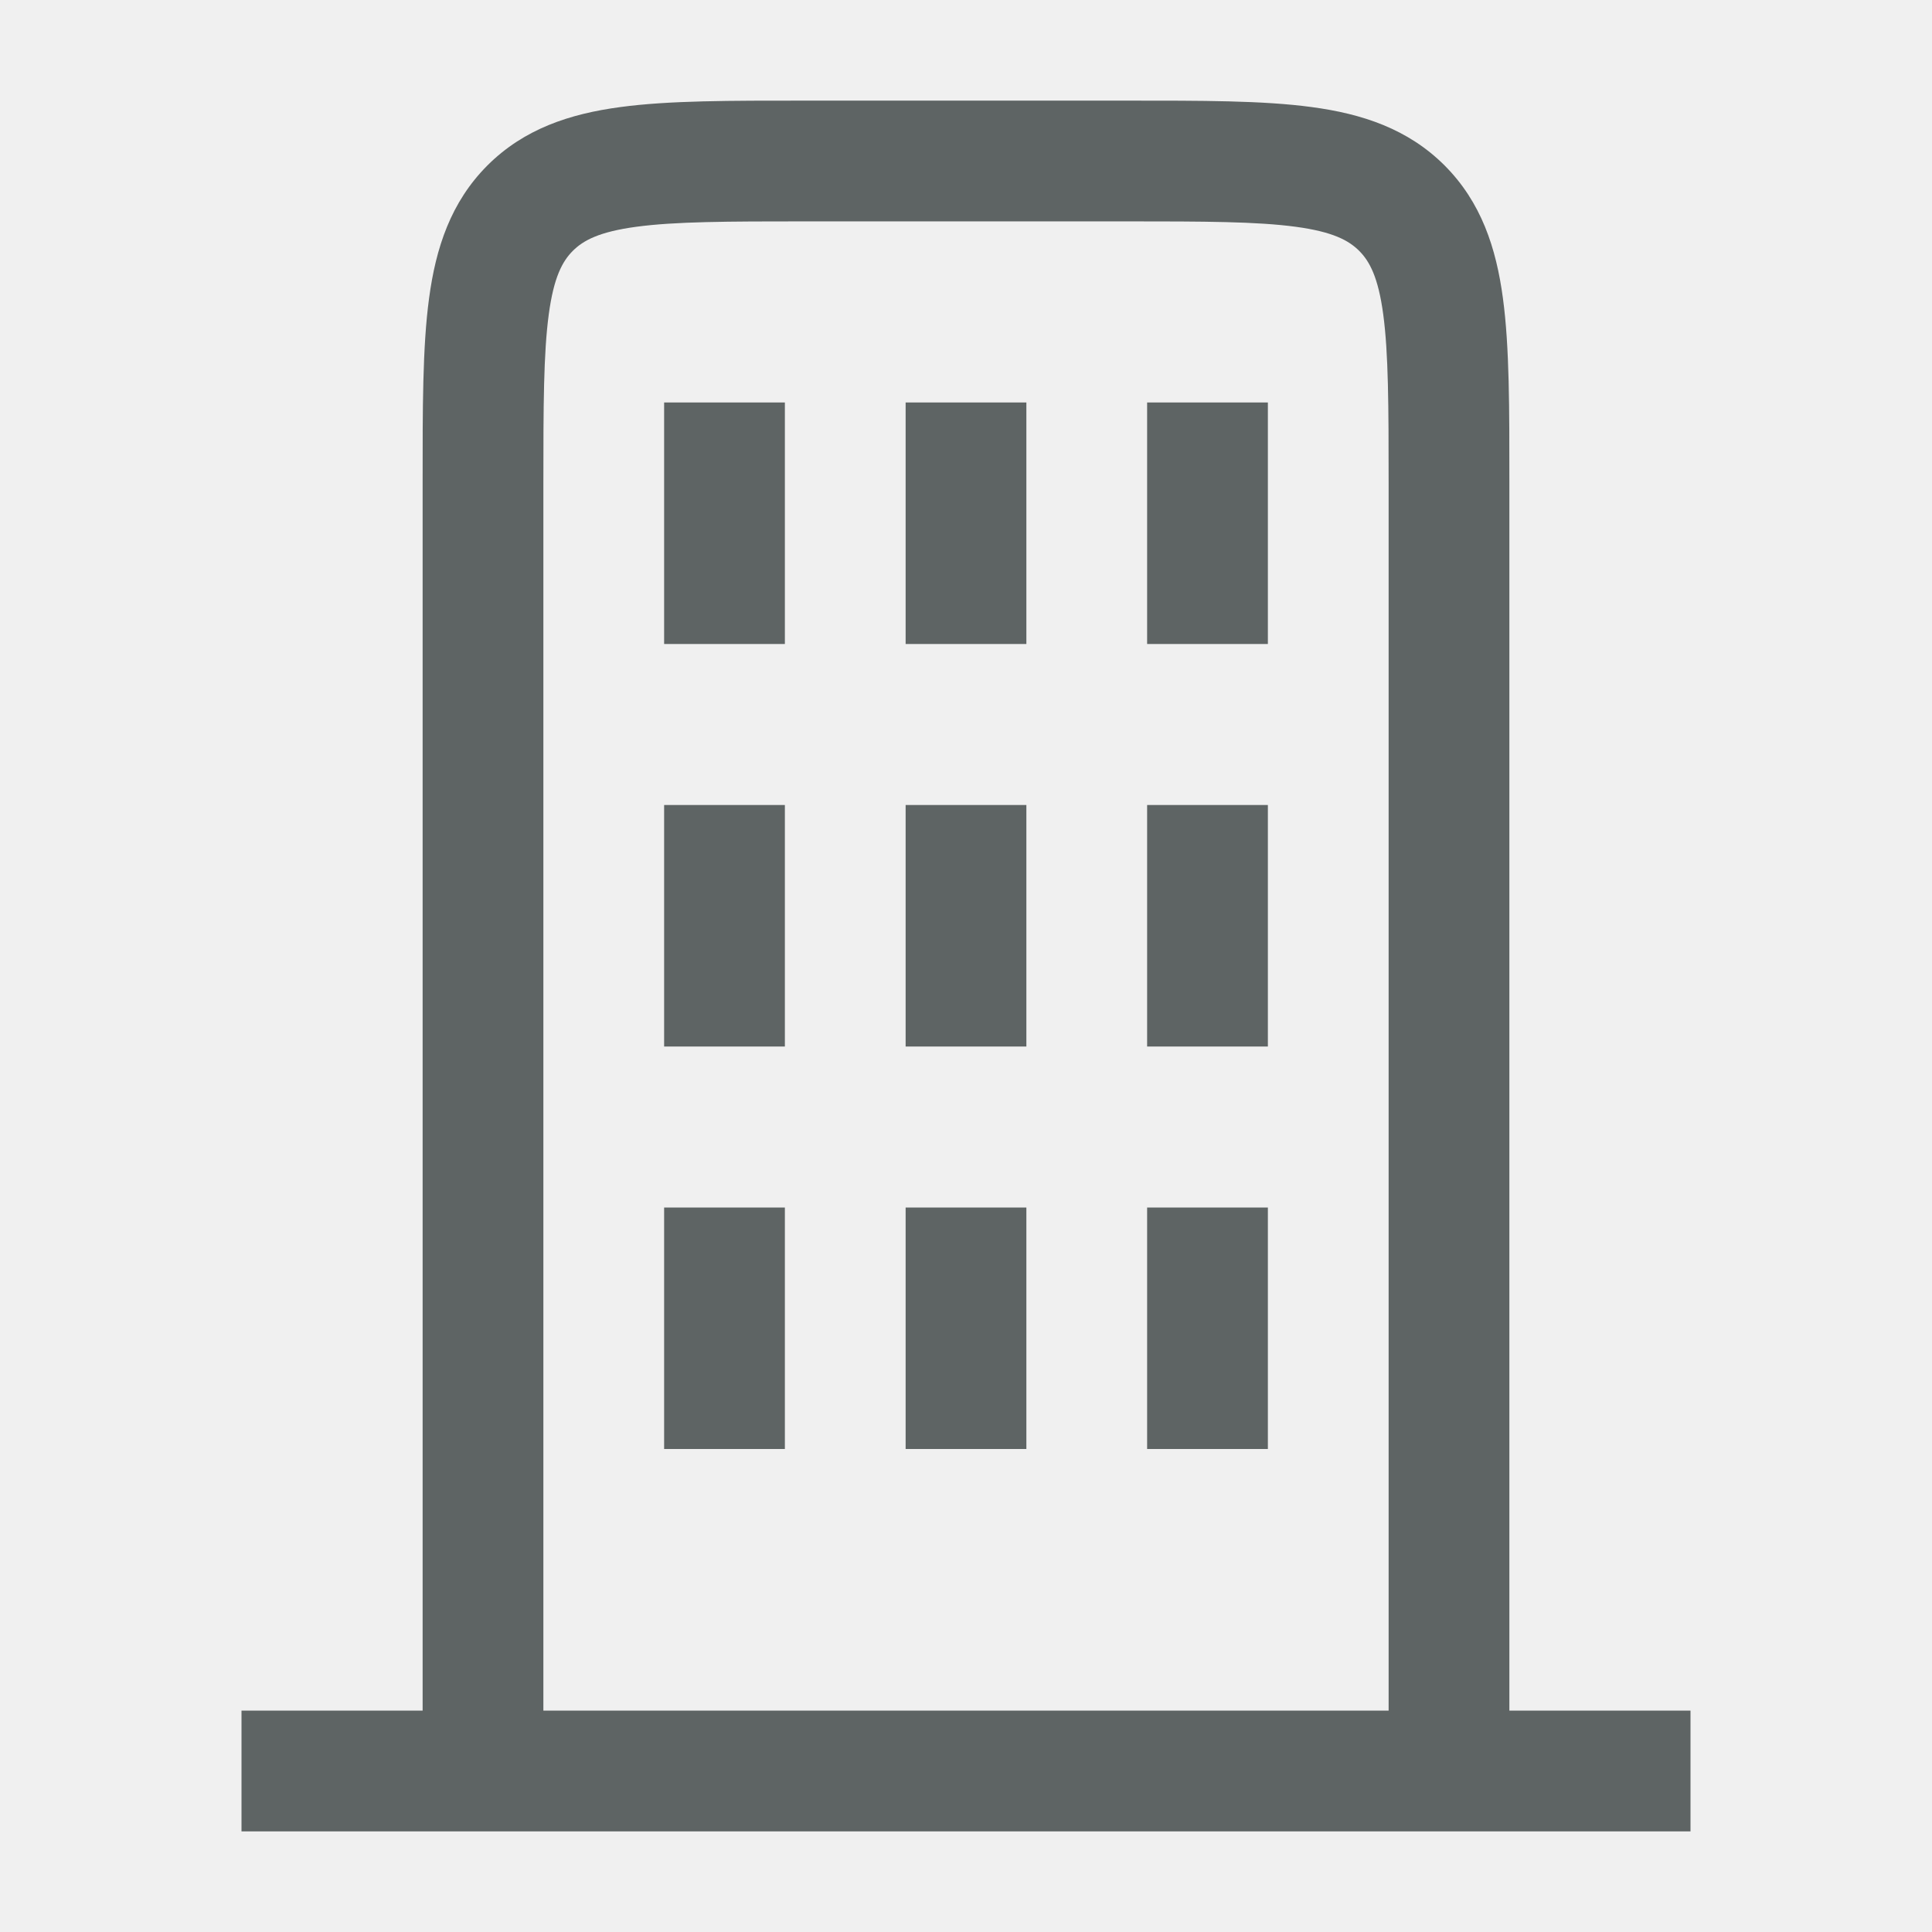
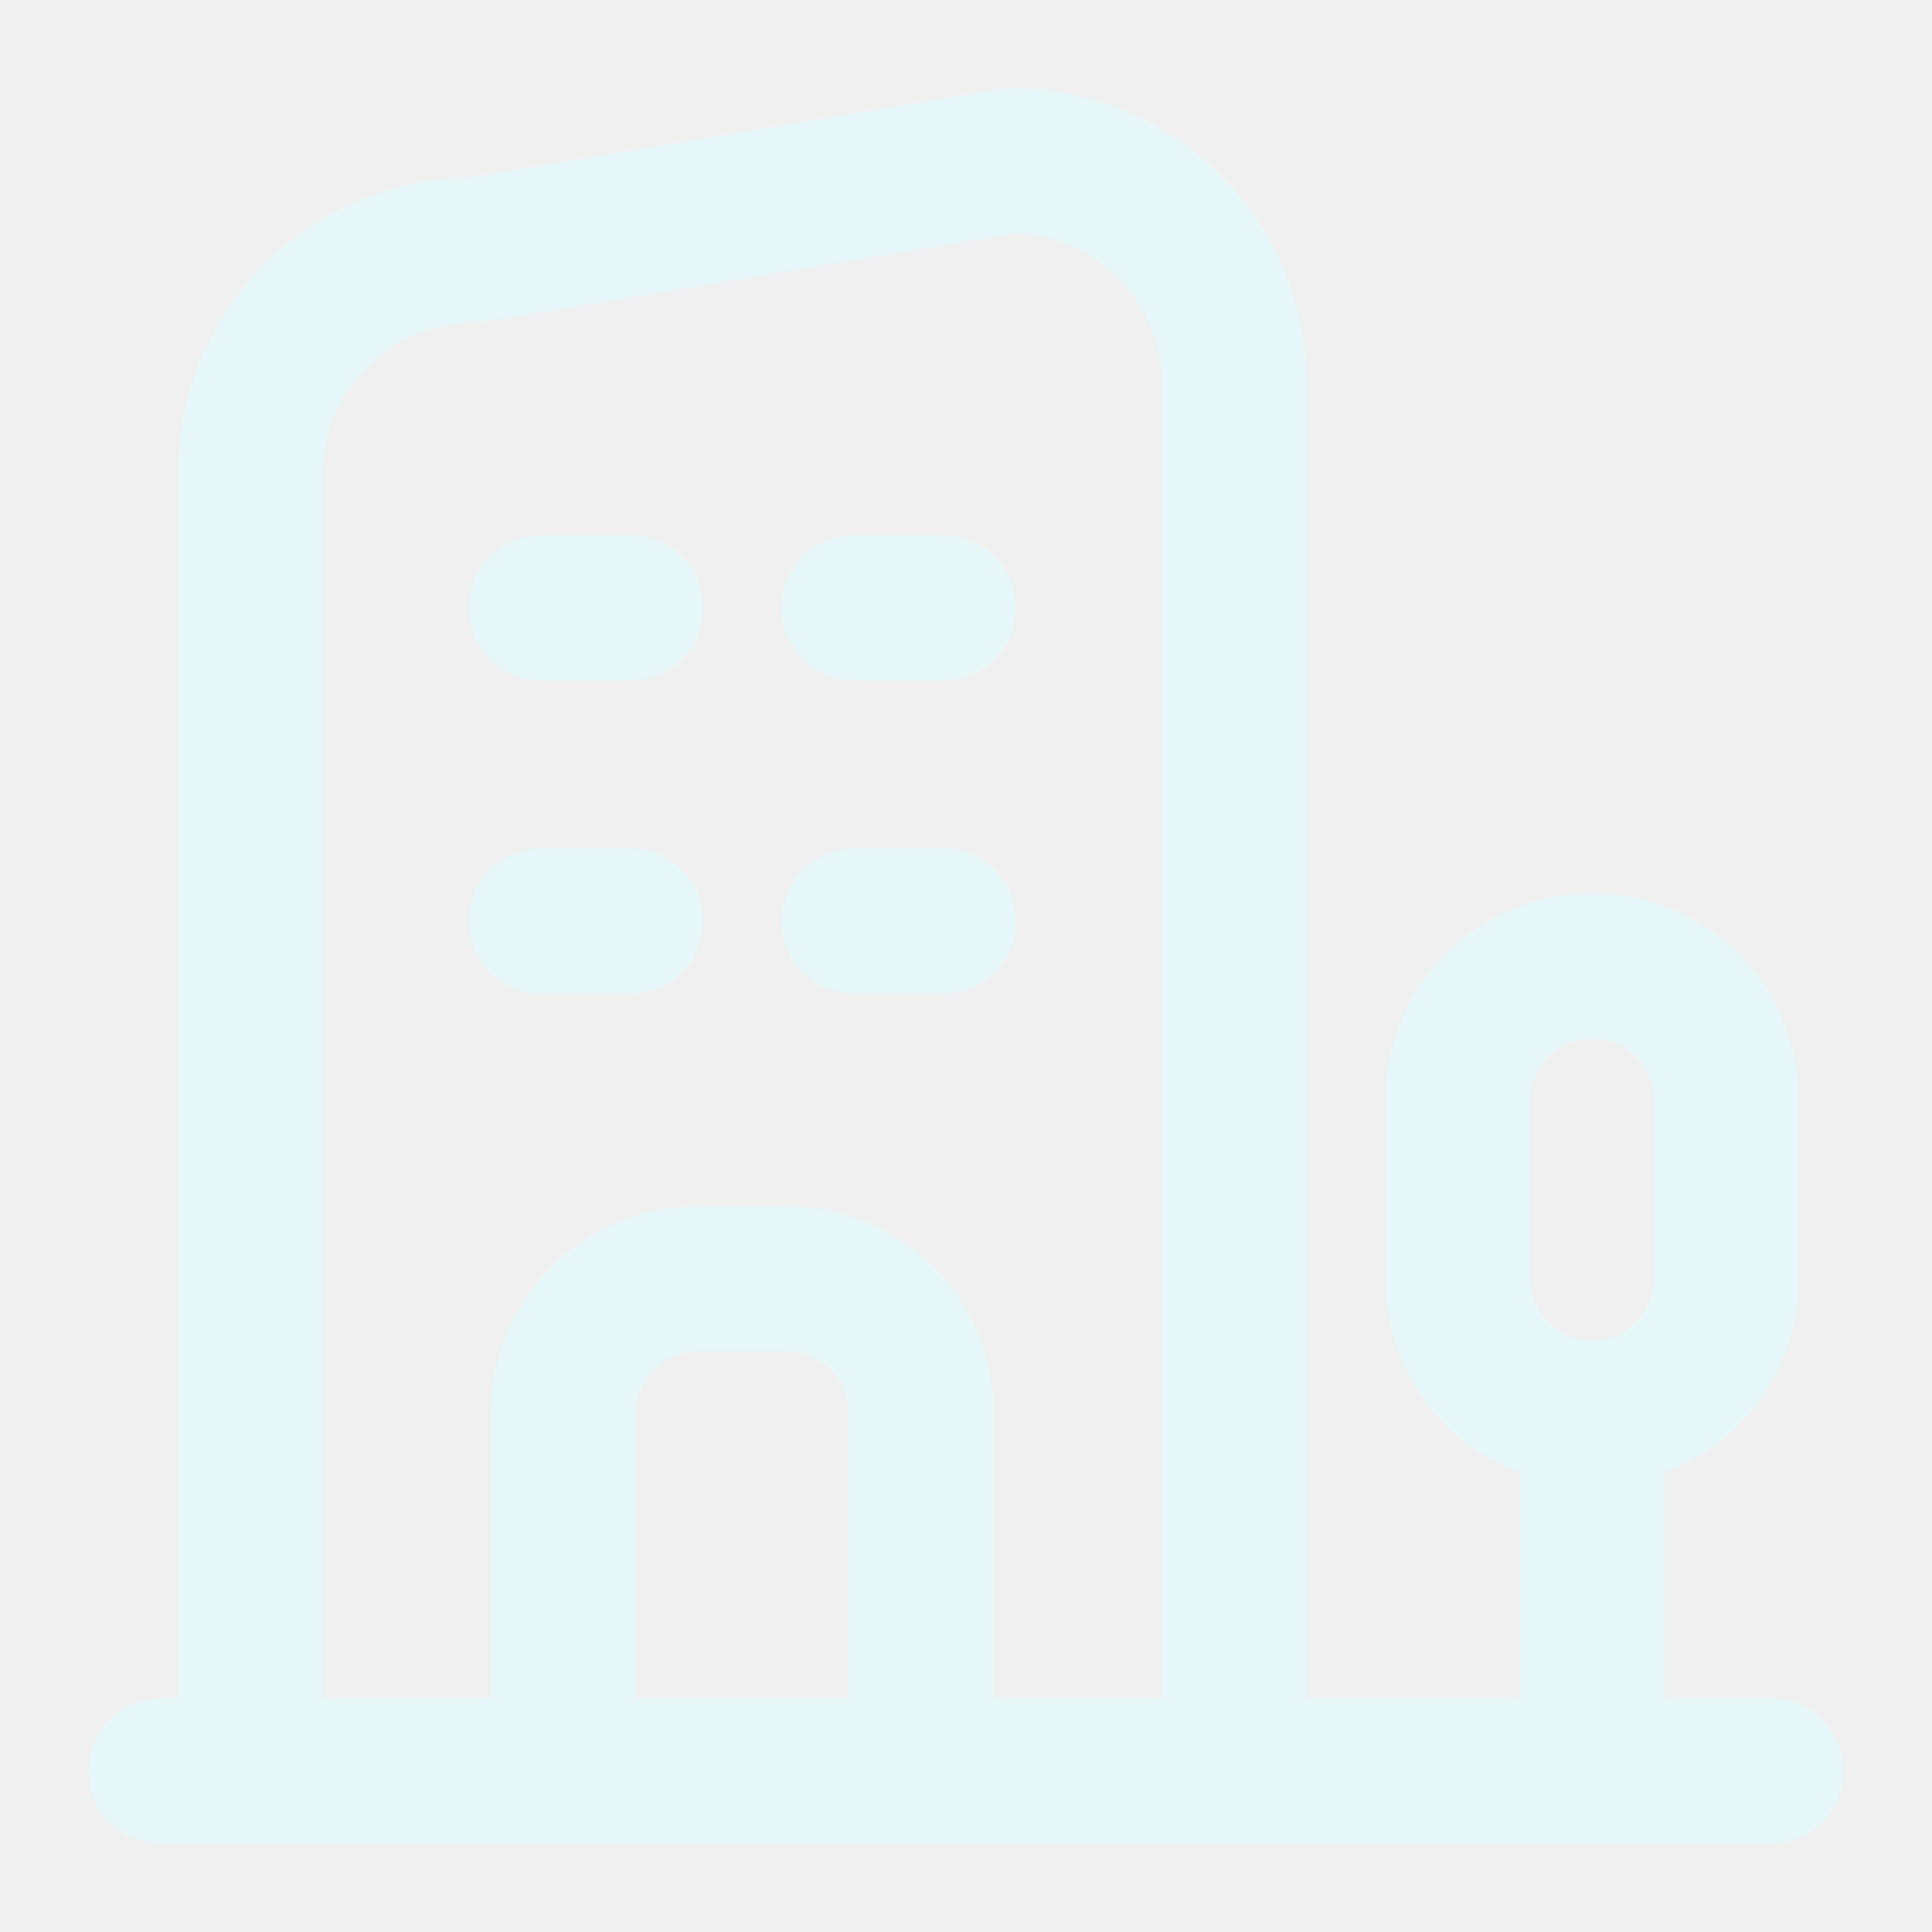
- <svg xmlns="http://www.w3.org/2000/svg" width="24" height="24" viewBox="0 0 24 24" fill="none">
-   <path d="M18 22V22.75C18.414 22.75 18.75 22.414 18.75 22H18ZM6 22H5.25C5.25 22.414 5.586 22.75 6 22.75V22ZM10 2V2.75H14V2V1.25H10V2ZM18 6H17.25V22H18H18.75V6H18ZM18 22V21.25H6V22V22.75H18V22ZM6 22H6.75V6H6H5.25V22H6ZM14 2V2.75C14.964 2.75 15.612 2.752 16.095 2.817C16.556 2.879 16.754 2.986 16.884 3.116L17.414 2.586L17.945 2.055C17.489 1.6 16.922 1.414 16.294 1.33C15.688 1.248 14.922 1.25 14 1.25V2ZM18 6H18.75C18.75 5.078 18.752 4.312 18.67 3.706C18.586 3.078 18.4 2.511 17.945 2.055L17.414 2.586L16.884 3.116C17.014 3.246 17.121 3.444 17.183 3.905C17.248 4.388 17.25 5.036 17.25 6H18ZM10 2V1.25C9.078 1.25 8.312 1.248 7.706 1.33C7.078 1.414 6.511 1.6 6.055 2.055L6.586 2.586L7.116 3.116C7.246 2.986 7.444 2.879 7.905 2.817C8.388 2.752 9.036 2.75 10 2.75V2ZM6 6H6.75C6.75 5.036 6.752 4.388 6.817 3.905C6.879 3.444 6.986 3.246 7.116 3.116L6.586 2.586L6.055 2.055C5.6 2.511 5.414 3.078 5.33 3.706C5.248 4.312 5.25 5.078 5.25 6H6ZM3 22V22.75H21V22V21.25H3V22ZM9 5H8.25V8H9H9.75V5H9ZM9 10H8.25V13H9H9.75V10H9ZM9 15H8.25V18H9H9.75V15H9ZM12 5H11.25V8H12H12.75V5H12ZM12 10H11.25V13H12H12.75V10H12ZM12 15H11.25V18H12H12.75V15H12ZM15 5H14.25V8H15H15.75V5H15ZM15 10H14.25V13H15H15.75V10H15ZM15 15H14.25V18H15H15.75V15H15Z" fill="#5E6464" />
+ <svg xmlns="http://www.w3.org/2000/svg" width="20" height="20" viewBox="0 0 20 20" fill="none">
+   <g clip-path="url(#clip0_2161_1056)">
+     <path d="M1.667 17.583C1.252 17.583 0.917 17.919 0.917 18.333C0.917 18.747 1.252 19.083 1.667 19.083V17.583ZM5.602 5.543C5.188 5.543 4.852 5.879 4.852 6.293C4.852 6.707 5.188 7.043 5.602 7.043V5.543ZM6.528 7.043C6.942 7.043 7.278 6.707 7.278 6.293C7.278 5.879 6.942 5.543 6.528 5.543V7.043ZM5.602 8.785C5.188 8.785 4.852 9.121 4.852 9.535C4.852 9.949 5.188 10.285 5.602 10.285V8.785ZM6.528 10.285C6.942 10.285 7.278 9.949 7.278 9.535C7.278 9.121 6.942 8.785 6.528 8.785V10.285ZM8.843 5.543C8.428 5.543 8.093 5.879 8.093 6.293C8.093 6.707 8.428 7.043 8.843 7.043V5.543ZM9.768 7.043C10.183 7.043 10.518 6.707 10.518 6.293C10.518 5.879 10.183 5.543 9.768 5.543V7.043ZM8.843 8.785C8.428 8.785 8.093 9.121 8.093 9.535C8.093 9.949 8.428 10.285 8.843 10.285V8.785ZM9.768 10.285C10.183 10.285 10.518 9.949 10.518 9.535C10.518 9.121 10.183 8.785 9.768 8.785V10.285ZM18.333 19.083C18.747 19.083 19.083 18.747 19.083 18.333C19.083 17.919 18.747 17.583 18.333 17.583V19.083ZM5.096 2.557L5.22 3.297L5.096 2.557ZM10.274 1.694L10.151 0.954L10.151 0.954L10.274 1.694ZM10.655 1.67L10.593 2.418H10.593L10.655 1.67ZM4.716 2.596L4.655 1.849L4.716 2.596ZM1.667 18.333V19.083H2.593V18.333V17.583H1.667V18.333ZM2.593 18.333V19.083H5.833V18.333V17.583H2.593V18.333ZM5.833 18.333V19.083H9.537V18.333V17.583H5.833V18.333ZM9.537 18.333V19.083H12.778V18.333V17.583H9.537V18.333ZM5.833 18.333H6.583V14.629H5.833H5.083V18.333H5.833ZM7.222 13.239V13.989H8.148V13.239V12.489H7.222V13.239ZM9.537 14.629H8.787V18.333H9.537H10.287V14.629H9.537ZM8.148 13.239V13.989C8.501 13.989 8.787 14.275 8.787 14.629H9.537H10.287C10.287 13.447 9.33 12.489 8.148 12.489V13.239ZM5.833 14.629H6.583C6.583 14.275 6.87 13.989 7.222 13.989V13.239V12.489C6.041 12.489 5.083 13.447 5.083 14.629H5.833ZM5.602 6.293V7.043H6.528V6.293V5.543H5.602V6.293ZM5.602 9.535V10.285H6.528V9.535V8.785H5.602V9.535ZM8.843 6.293V7.043H9.768V6.293V5.543H8.843V6.293ZM8.843 9.535V10.285H9.768V9.535V8.785H8.843V9.535ZM12.778 18.333V19.083H18.333V18.333V17.583H12.778V18.333ZM17.87 11.387H17.12V13.239H17.87H18.62V11.387H17.87ZM15.093 13.239H15.843V11.387H15.093H14.343V13.239H15.093ZM16.481 18.333H17.231V14.629H16.481H15.731V18.333H16.481ZM15.093 13.239H14.343C14.343 14.421 15.3 15.379 16.481 15.379V14.629V13.879C16.129 13.879 15.843 13.593 15.843 13.239H15.093ZM17.87 13.239H17.12C17.12 13.593 16.834 13.879 16.481 13.879V14.629V15.379C17.663 15.379 18.62 14.421 18.62 13.239H17.87ZM16.481 9.998V10.748C16.834 10.748 17.12 11.034 17.12 11.387H17.87H18.62C18.62 10.206 17.663 9.248 16.481 9.248V9.998ZM16.481 9.998V9.248C15.3 9.248 14.343 10.206 14.343 11.387H15.093H15.843C15.843 11.034 16.129 10.748 16.481 10.748V9.998ZM2.593 18.333H3.343V4.904H2.593H1.843V18.333H2.593ZM5.096 2.557L5.22 3.297L10.397 2.434L10.274 1.694L10.151 0.954L4.973 1.817L5.096 2.557ZM10.655 1.67L10.593 2.418C11.396 2.484 12.028 3.157 12.028 3.978H12.778H13.528C13.528 2.37 12.291 1.052 10.716 0.923L10.655 1.67ZM2.593 4.904H3.343C3.343 4.083 3.974 3.41 4.777 3.344L4.716 2.596L4.655 1.849C3.08 1.978 1.843 3.296 1.843 4.904H2.593ZM10.274 1.694L10.397 2.434C10.496 2.417 10.555 2.415 10.593 2.418L10.655 1.67L10.716 0.923C10.5 0.905 10.303 0.929 10.151 0.954L10.274 1.694ZM5.096 2.557L4.973 1.817C4.887 1.832 4.803 1.837 4.655 1.849L4.716 2.596L4.777 3.344C4.883 3.335 5.054 3.325 5.22 3.297L5.096 2.557ZM2.593 18.333V19.083H12.778V18.333V17.583H2.593V18.333ZM12.778 3.978H12.028V18.333H12.778H13.528V3.978H12.778Z" fill="#E5F7F9" />
+   </g>
+   <defs>
+     <clipPath id="clip0_2161_1056">
+       <rect width="20" height="20" fill="white" />
+     </clipPath>
+   </defs>
</svg>
